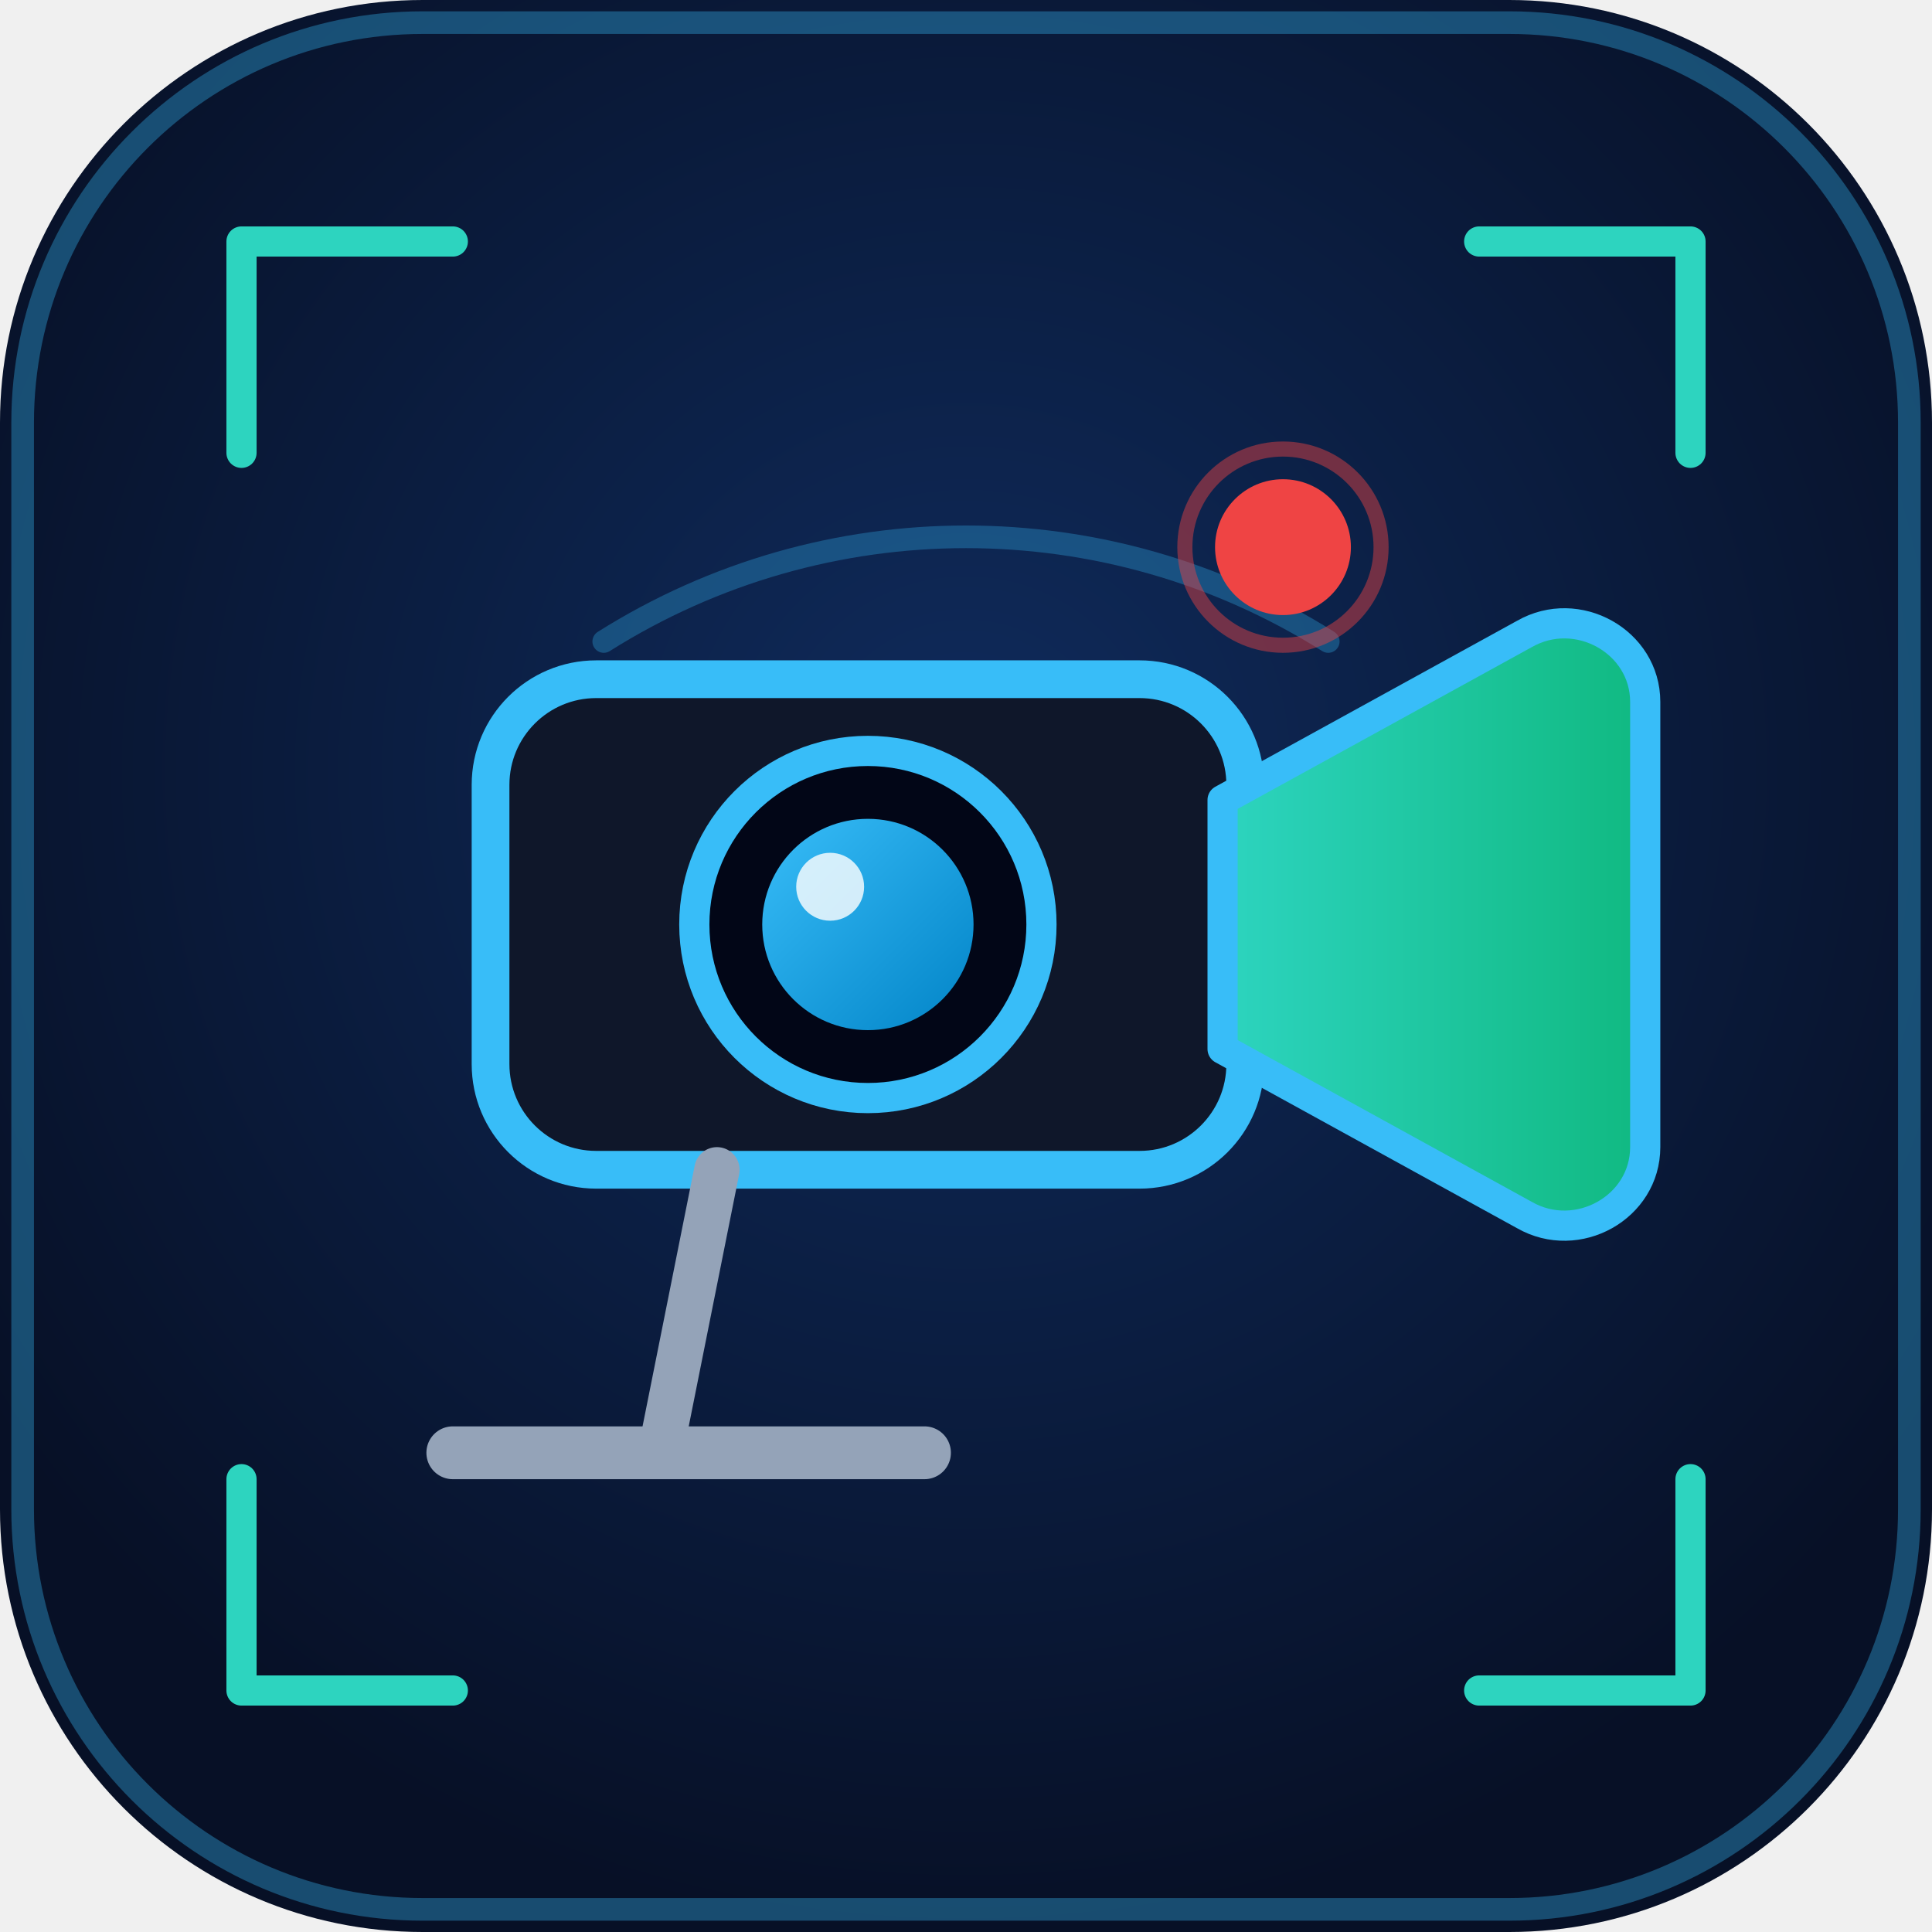
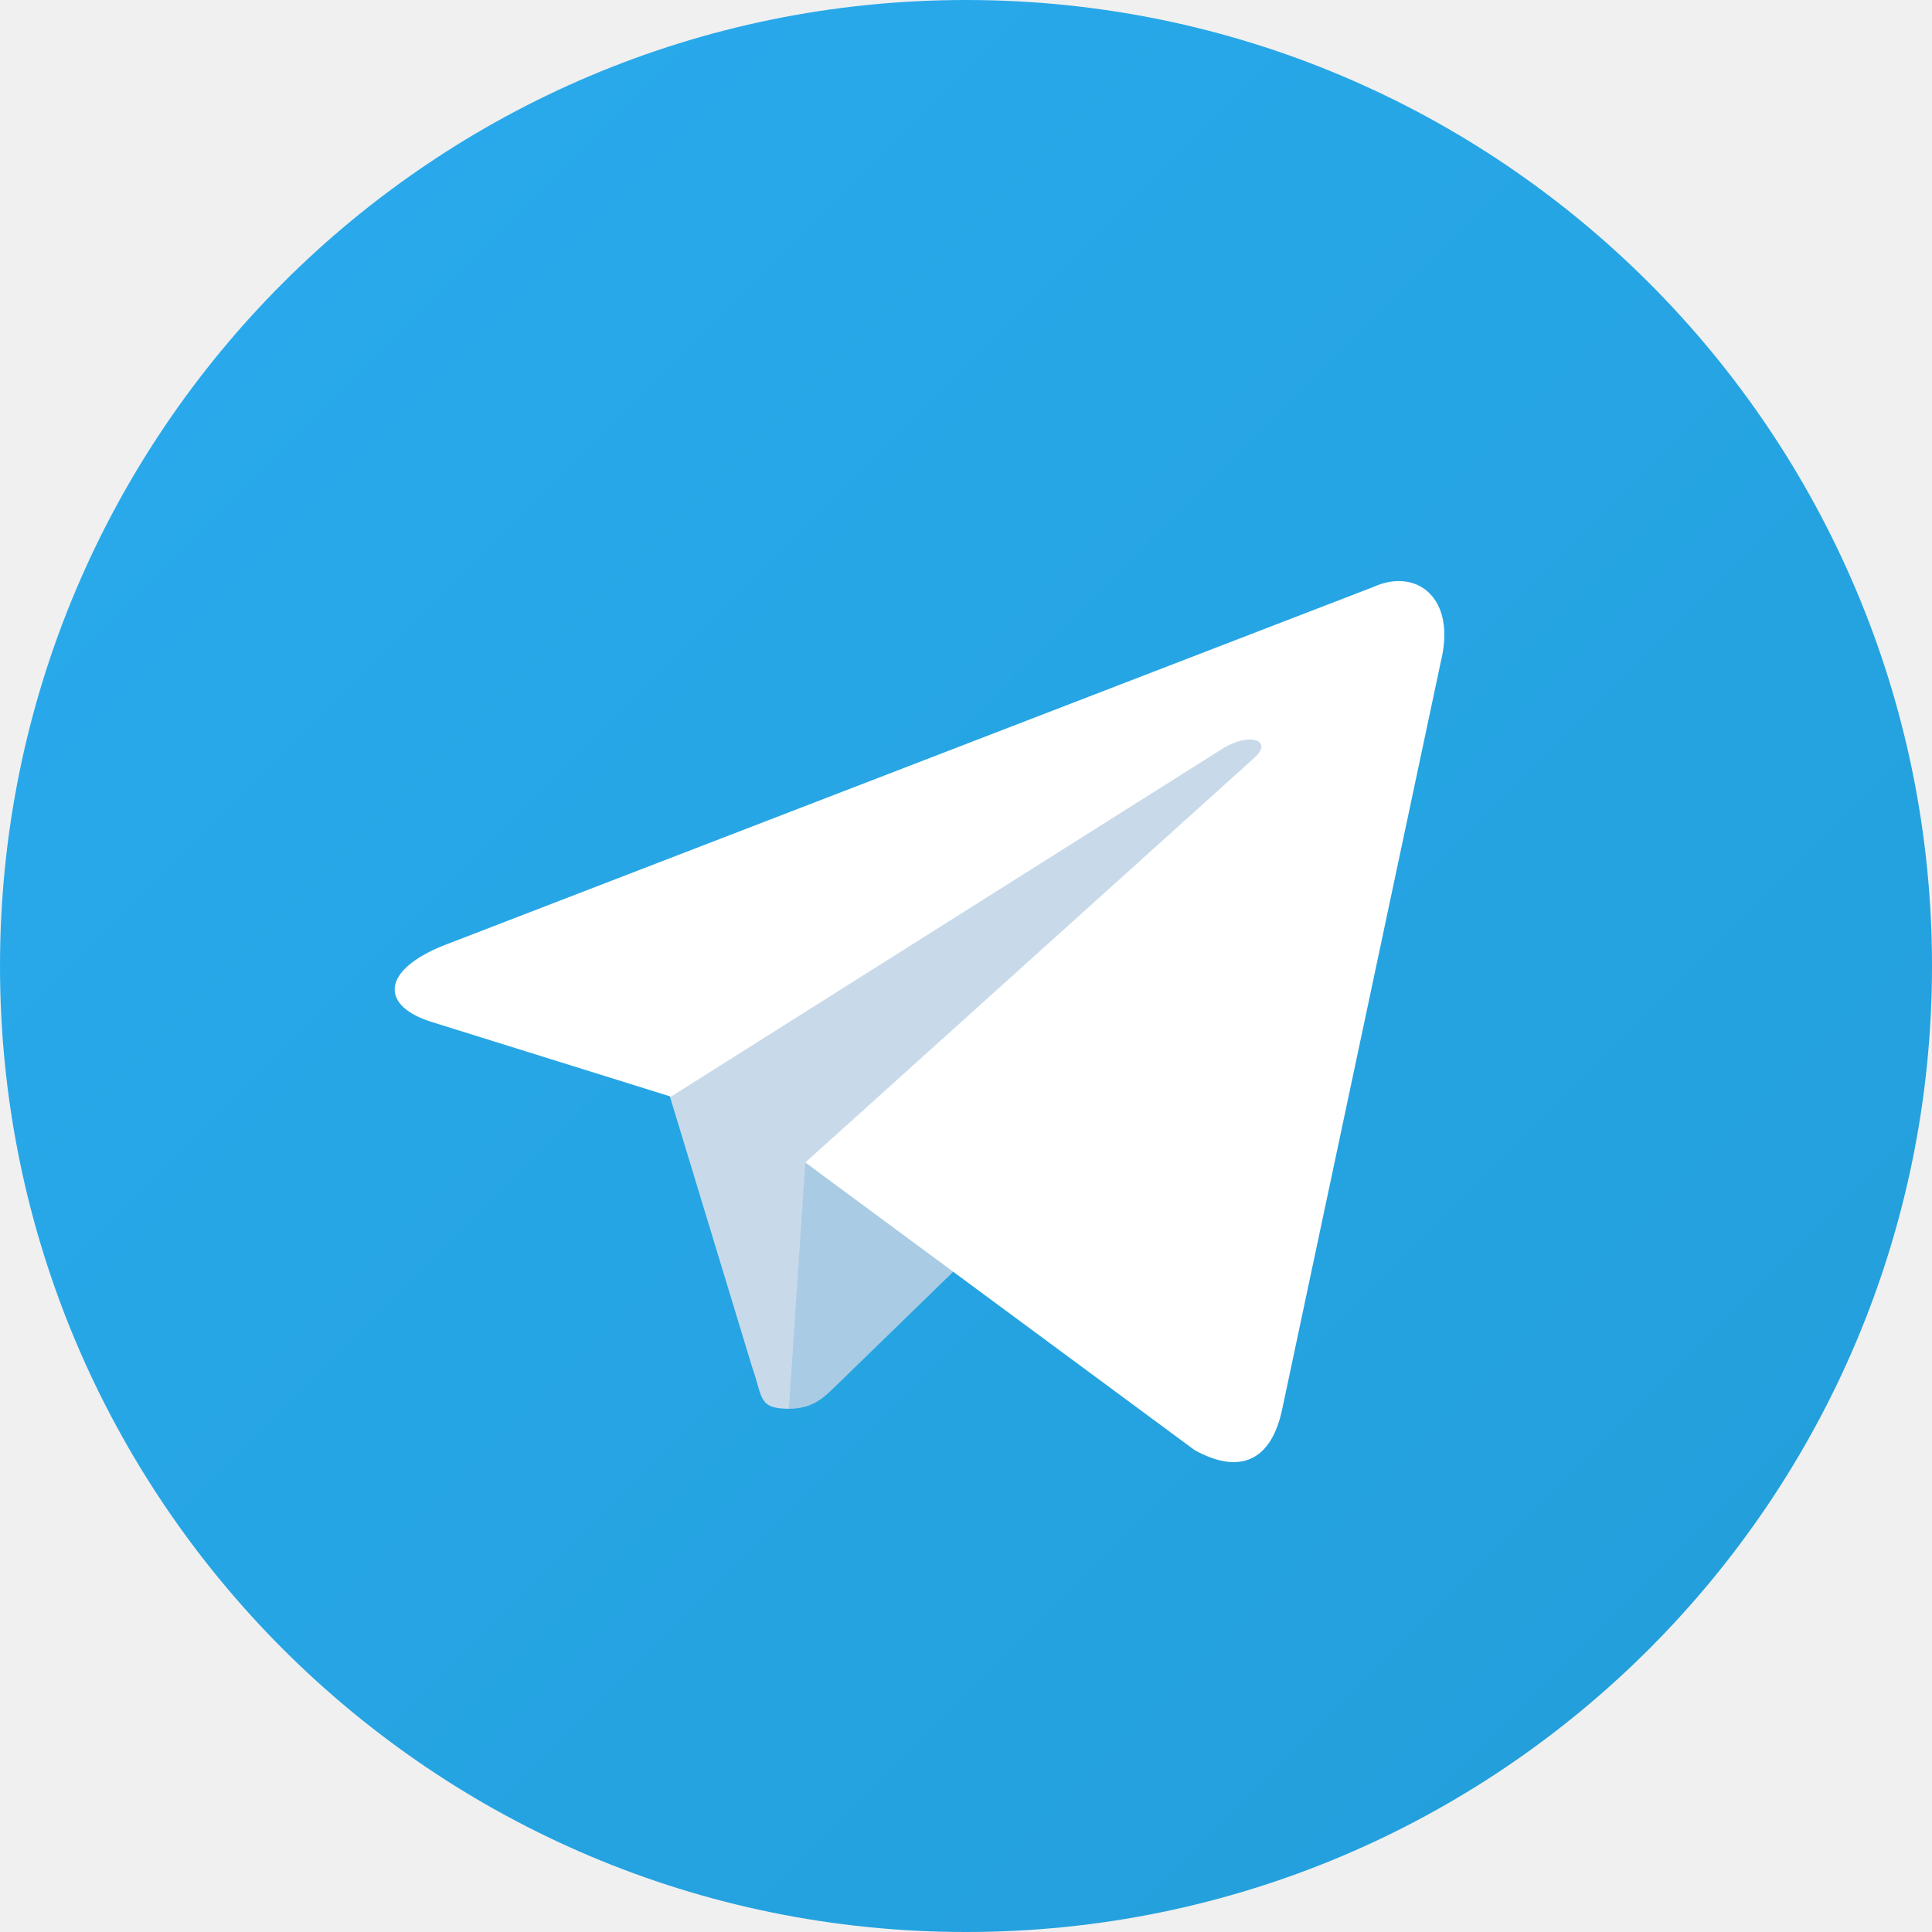
- <svg xmlns="http://www.w3.org/2000/svg" width="512" height="512" viewBox="0 0 512 512" fill="none">
+ <svg xmlns="http://www.w3.org/2000/svg" viewBox="0 0 240 240" width="512" height="512">
  <defs>
-     <radialGradient id="bgGlow" cx="50%" cy="40%" r="60%">
-       <stop offset="0%" stop-color="#0f2b5c" />
-       <stop offset="100%" stop-color="#071026" />
-     </radialGradient>
-     <linearGradient id="lensGrad" x1="0%" y1="0%" x2="100%" y2="100%">
-       <stop offset="0%" stop-color="#38bdf8" />
-       <stop offset="100%" stop-color="#0284c7" />
-     </linearGradient>
-     <linearGradient id="coneGrad" x1="0%" y1="0%" x2="100%" y2="0%">
-       <stop offset="0%" stop-color="#2dd4bf" />
-       <stop offset="100%" stop-color="#10b981" />
+     <linearGradient id="tgGrad" x1="0%" y1="0%" x2="100%" y2="100%">
+       <stop offset="0%" stop-color="#2AABEE" />
+       <stop offset="100%" stop-color="#229ED9" />
    </linearGradient>
  </defs>
-   <rect width="512" height="512" rx="112" fill="url(#bgGlow)" />
-   <rect x="6" y="6" width="500" height="500" rx="106" stroke="#38bdf8" stroke-opacity="0.35" stroke-width="6" />
-   <path d="M 64 120 L 64 64 L 120 64" stroke="#2dd4bf" stroke-width="8" stroke-linecap="round" stroke-linejoin="round" />
-   <path d="M 448 120 L 448 64 L 392 64" stroke="#2dd4bf" stroke-width="8" stroke-linecap="round" stroke-linejoin="round" />
-   <path d="M 64 392 L 64 448 L 120 448" stroke="#2dd4bf" stroke-width="8" stroke-linecap="round" stroke-linejoin="round" />
-   <path d="M 448 392 L 448 448 L 392 448" stroke="#2dd4bf" stroke-width="8" stroke-linecap="round" stroke-linejoin="round" />
-   <path d="M 160 170 A 180 180 0 0 1 352 170" stroke="#38bdf8" stroke-opacity="0.3" stroke-width="6" stroke-linecap="round" />
-   <rect x="130" y="180" width="200" height="130" rx="28" fill="#0f172a" stroke="#38bdf8" stroke-width="10" />
-   <path d="M 324 212 L 404 168 C 418 160 436 170 436 186 L 436 304 C 436 320 418 330 404 322 L 324 278 Z" fill="url(#coneGrad)" stroke="#38bdf8" stroke-width="8" stroke-linejoin="round" />
-   <circle cx="230" cy="245" r="46" fill="#020617" stroke="#38bdf8" stroke-width="8" />
-   <circle cx="230" cy="245" r="28" fill="url(#lensGrad)" />
-   <circle cx="220" cy="235" r="9" fill="#ffffff" fill-opacity="0.8" />
-   <path d="M 190 310 L 175 385" stroke="#94a3b8" stroke-width="12" stroke-linecap="round" />
-   <path d="M 120 385 L 245 385" stroke="#94a3b8" stroke-width="14" stroke-linecap="round" />
-   <circle cx="340" cy="145" r="18" fill="#ef4444" />
-   <circle cx="340" cy="145" r="26" stroke="#ef4444" stroke-width="4" stroke-opacity="0.45" />
+   <circle cx="120" cy="120" r="120" fill="url(#tgGrad)" />
+   <path d="M 98 175 c -3.887 0 -3.227 -1.468 -4.568 -5.17 L 82 132.206 l 88.5 -52.206 Z" fill="#c8daea" />
+   <path d="M 98 175 c 3 0 4.327 -1.373 6 -3 l 16 -15.558 l -19.958 -12.035 Z" fill="#a9cbe4" />
+   <path d="M 100.04 144.41 l 48.36 35.729 c 5.519 3.045 9.51 1.468 10.887 -5.123 l 19.685 -92.763 c 2.015 -8.08 -3.08 -11.745 -8.35 -9.347 l -115.5 44.537 c -7.89 3.165 -7.843 7.567 -1.438 9.528 l 29.663 9.258 l 68.673 -43.325 c 3.242 -1.966 6.218 -0.91 3.775 1.258 Z" fill="#ffffff" />
</svg>
